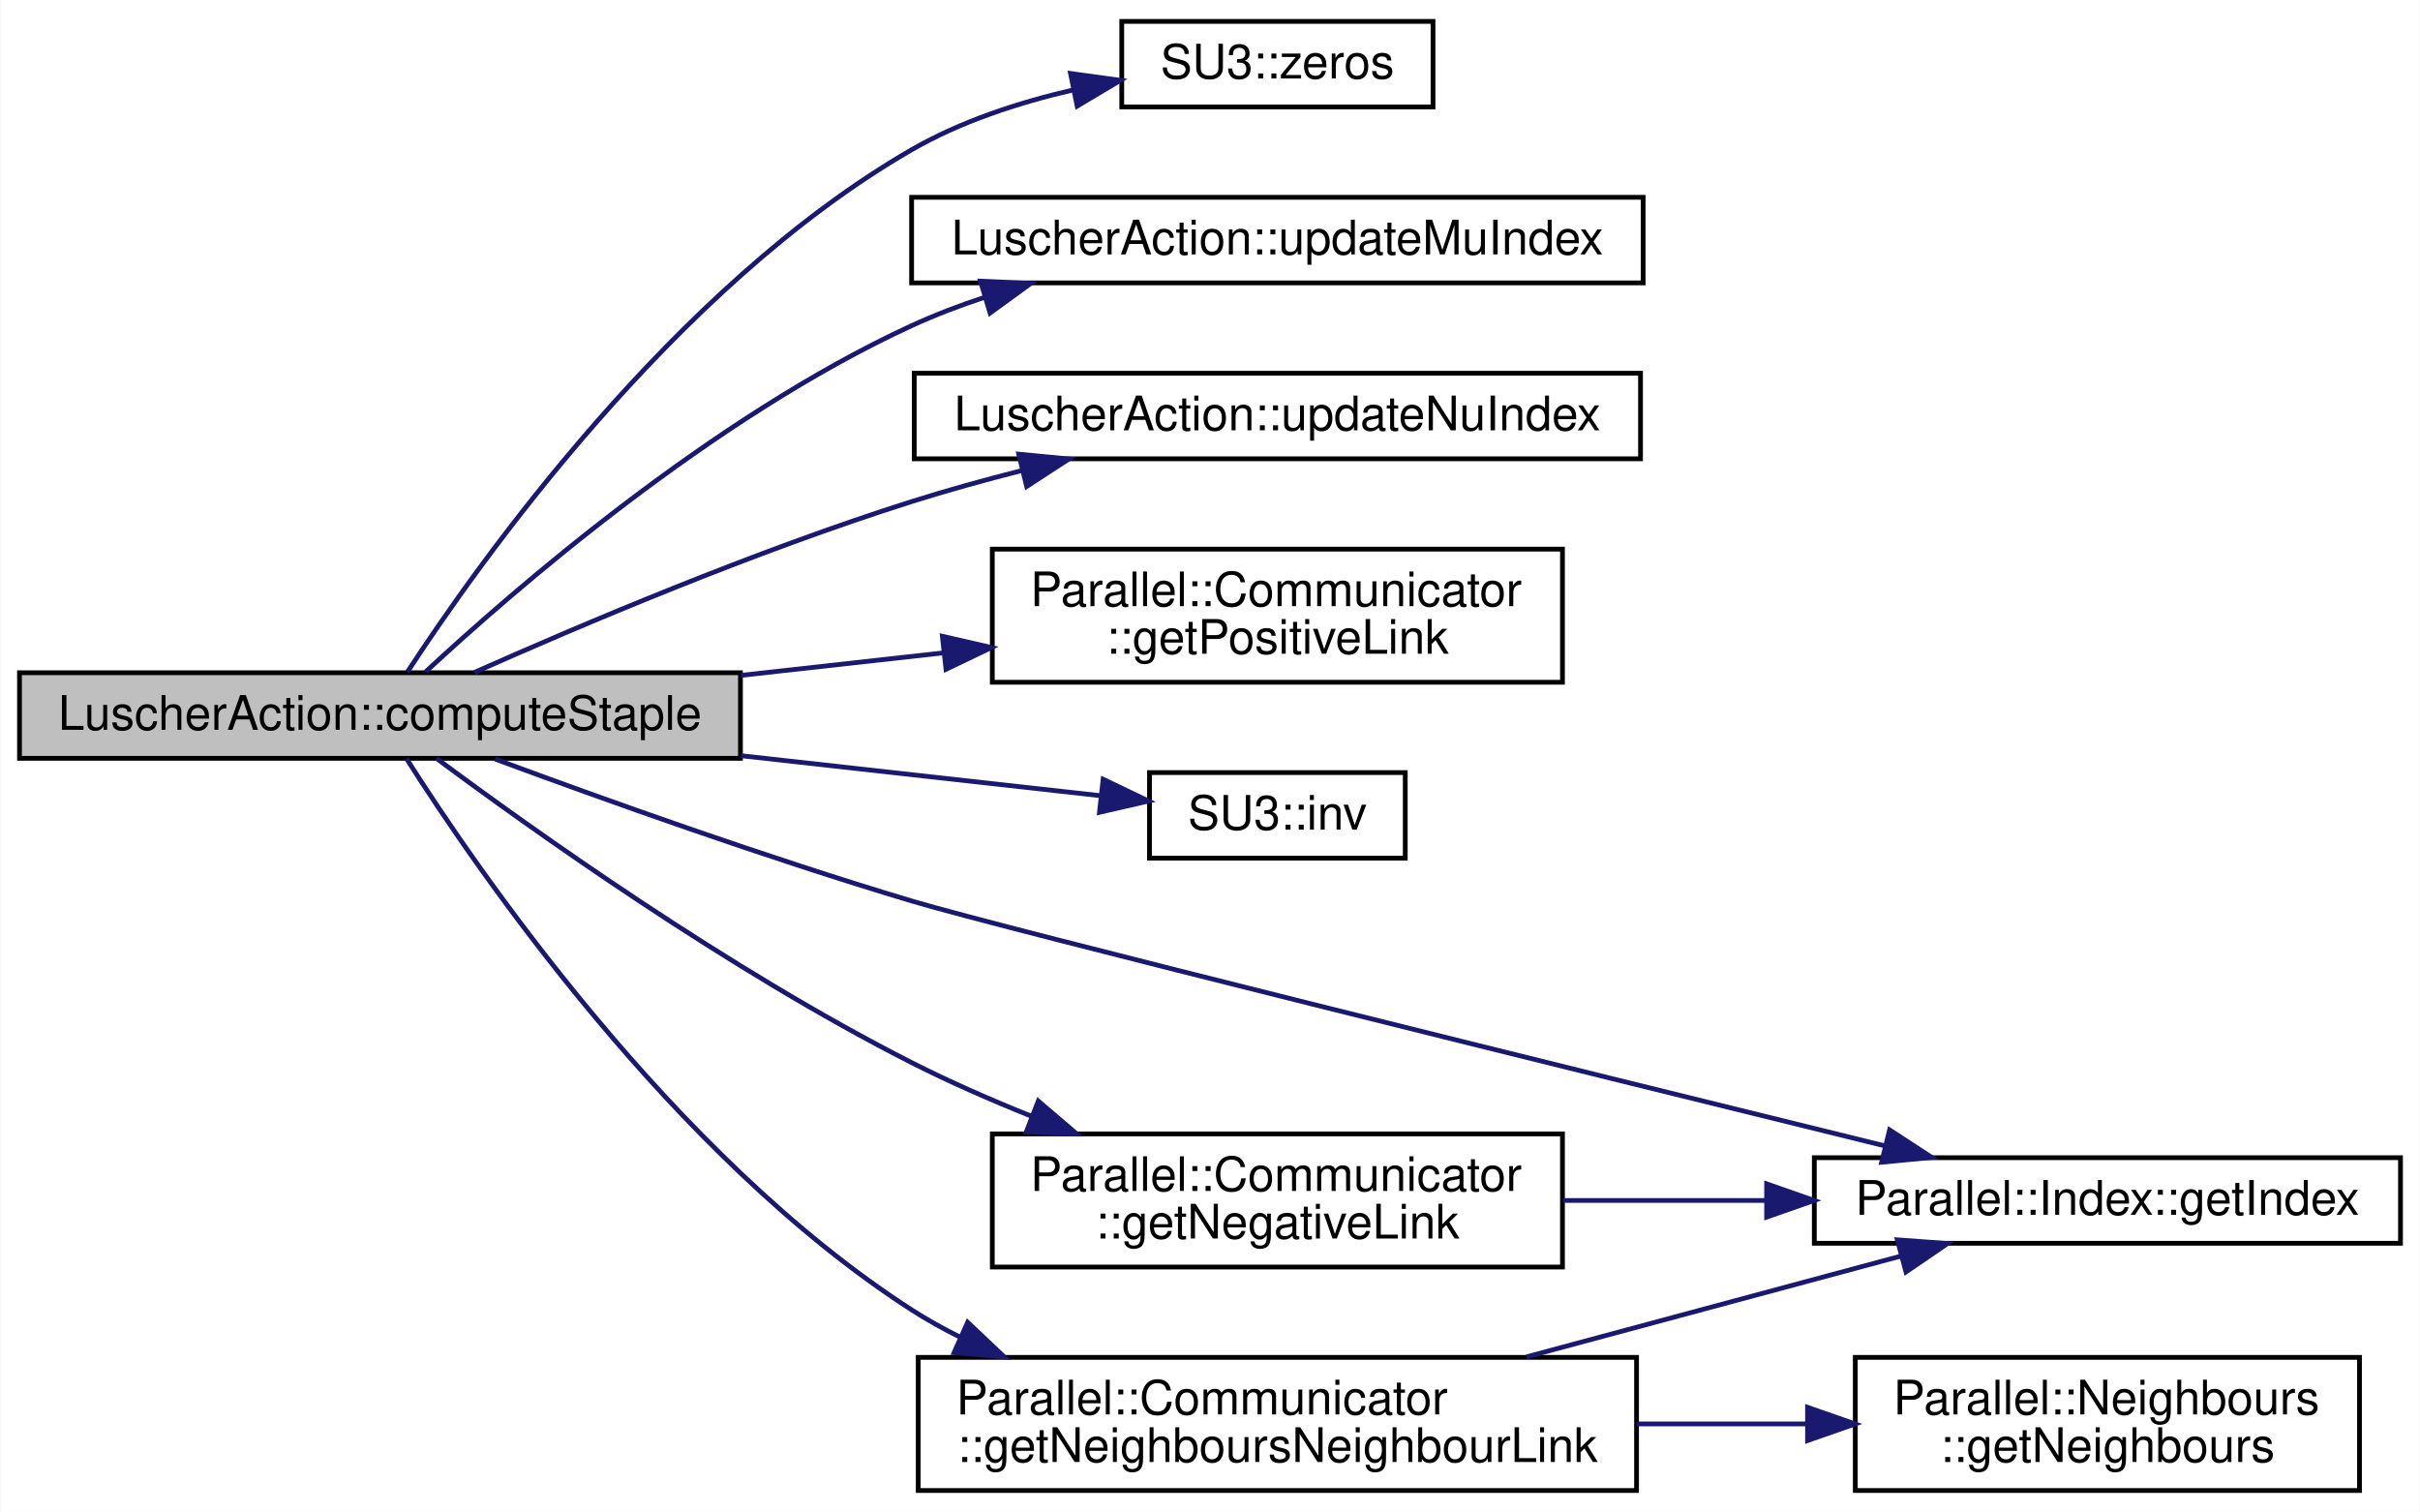
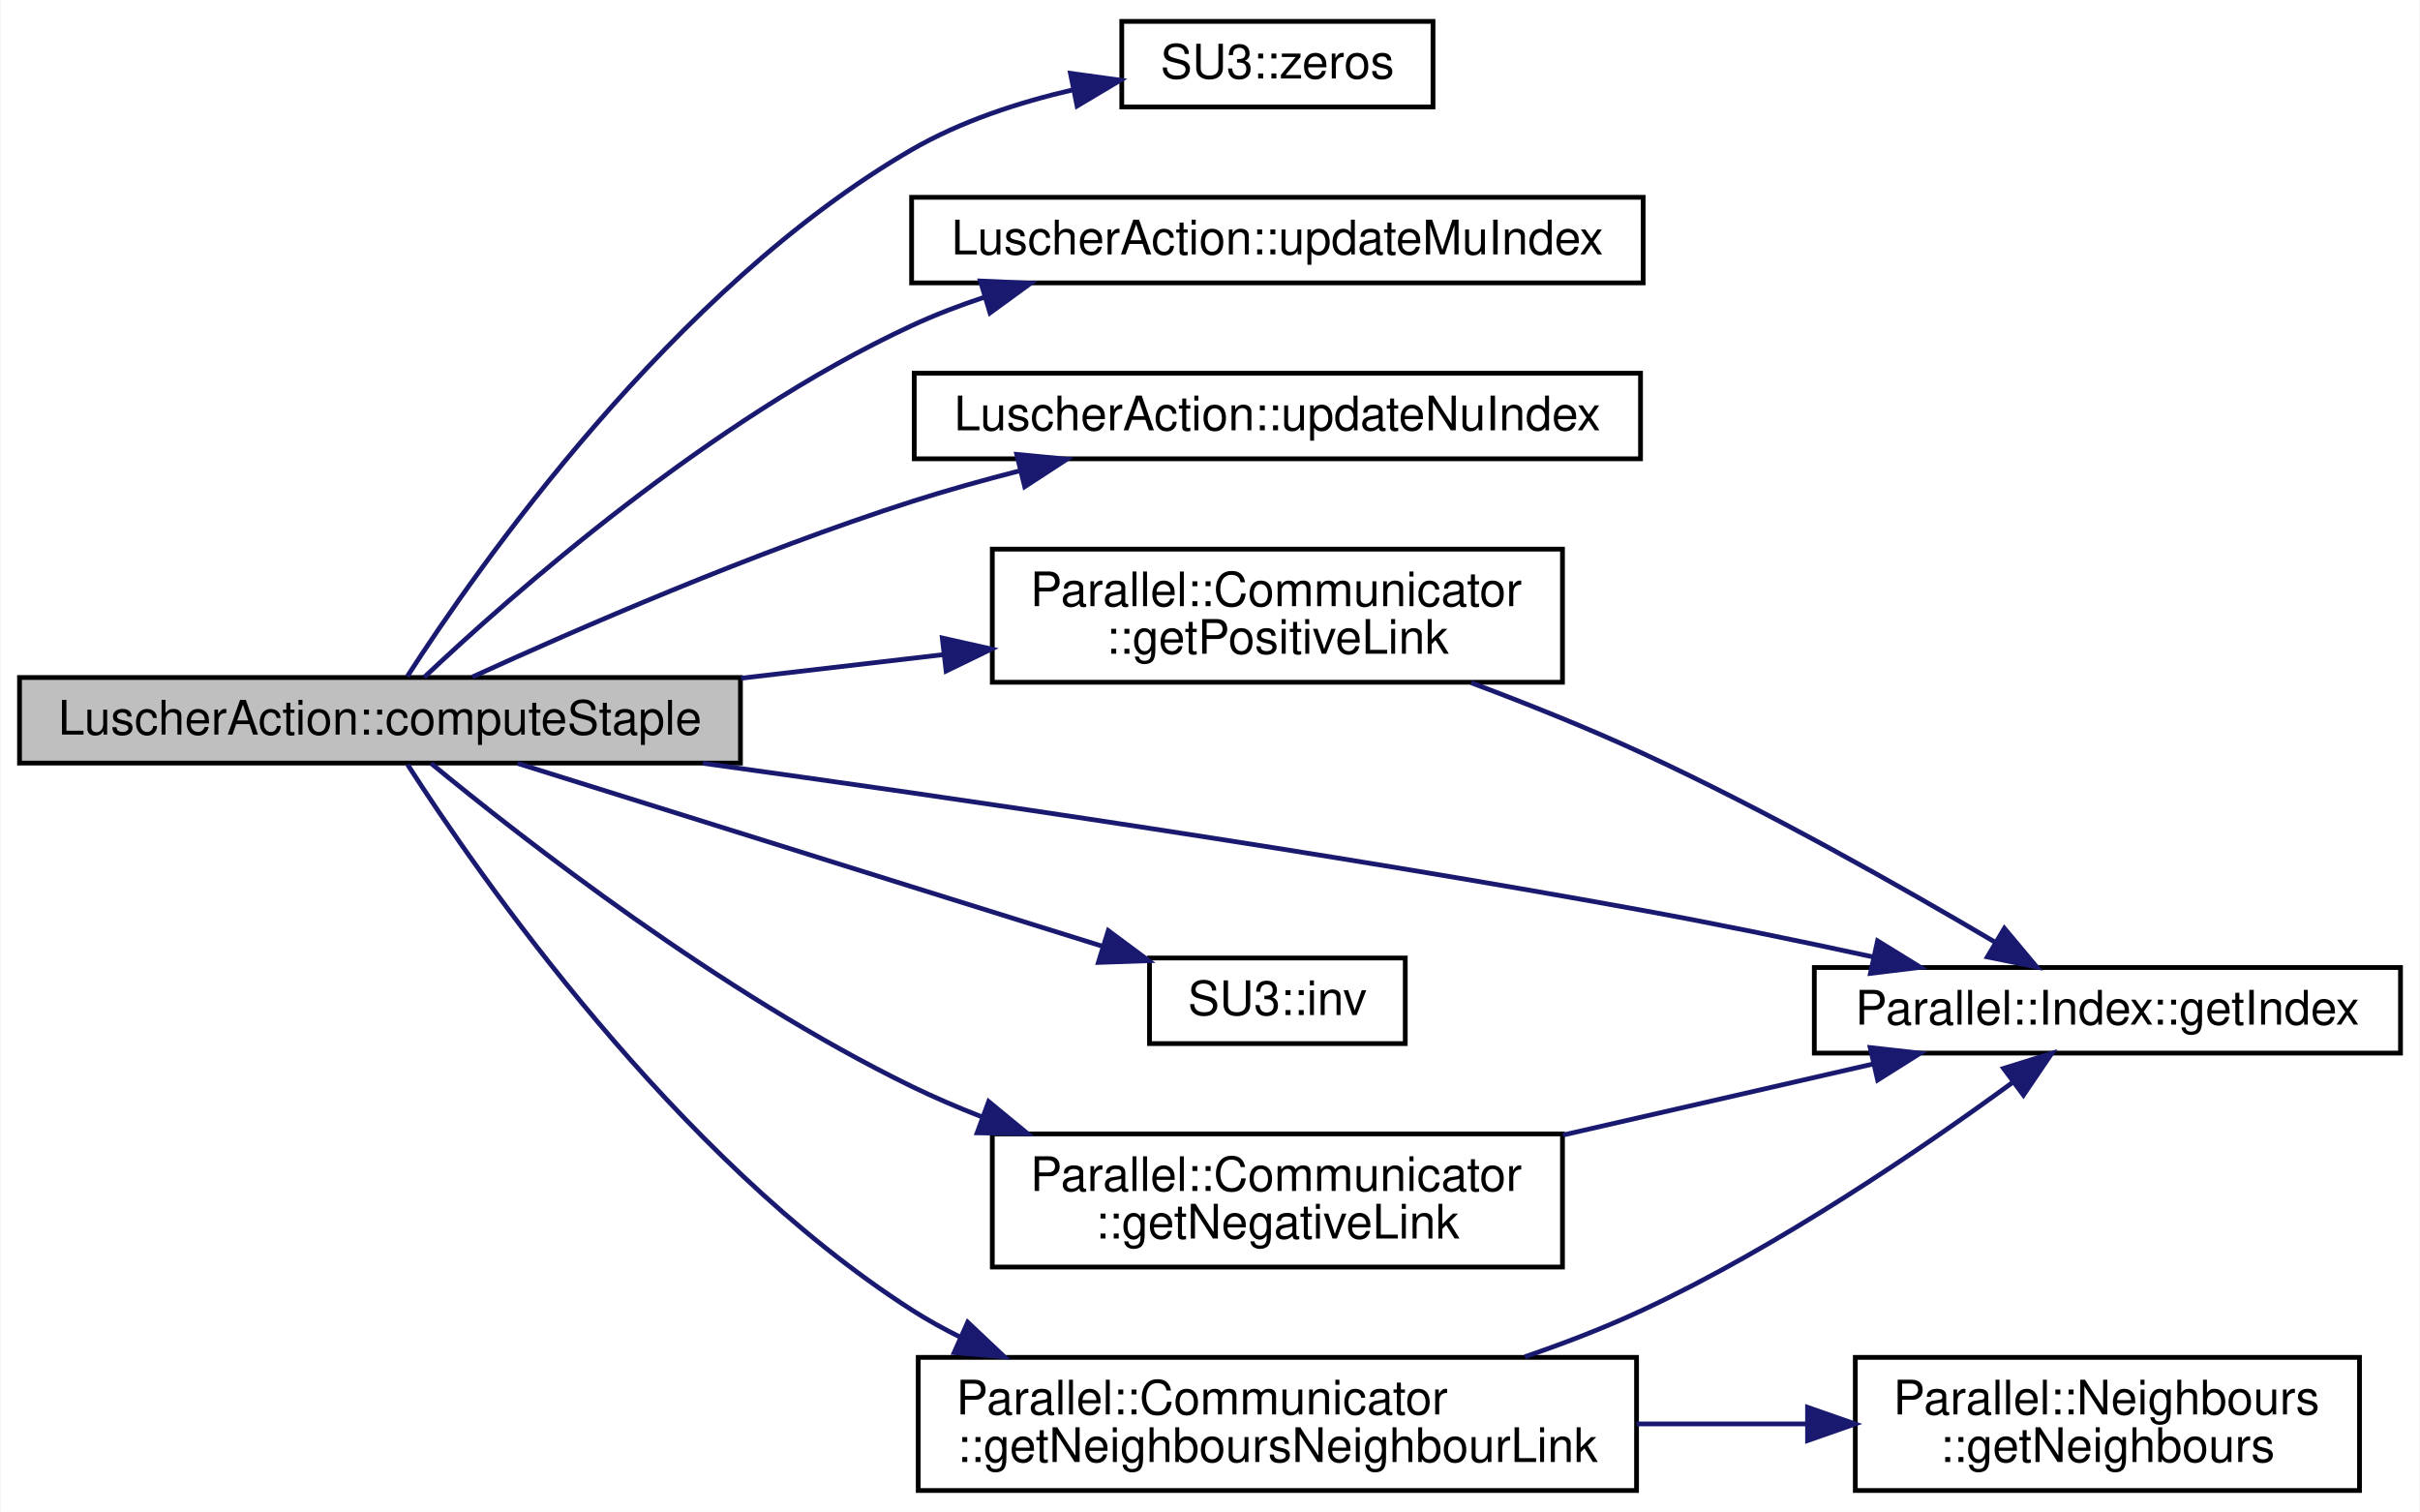
<svg xmlns="http://www.w3.org/2000/svg" xmlns:xlink="http://www.w3.org/1999/xlink" width="509pt" height="318pt" viewBox="0.00 0.00 508.79 318.00">
  <g id="graph0" class="graph" transform="scale(1 1) rotate(0) translate(4 314)">
    <polygon fill="#ffffff" stroke="transparent" points="-4,4 -4,-314 504.791,-314 504.791,4 -4,4" />
    <g id="node1" class="node">
      <g id="a_node1">
        <a xlink:title="computeStaple computes the staple at given poisition.">
-           <polygon fill="#bfbfbf" stroke="#000000" points="0,-154.5 0,-172.5 151.635,-172.5 151.635,-154.5 0,-154.5" />
-           <text text-anchor="middle" x="75.817" y="-160.5" font-family="Helvetica,sans-Serif" font-size="10.00" fill="#000000">LuscherAction::computeStaple</text>
+           <polygon fill="#bfbfbf" stroke="#000000" points="0,-153.5 0,-171.5 151.635,-171.5 151.635,-153.5 0,-153.5" />
+           <text text-anchor="middle" x="75.817" y="-159.5" font-family="Helvetica,sans-Serif" font-size="10.00" fill="#000000">LuscherAction::computeStaple</text>
        </a>
      </g>
    </g>
    <g id="node2" class="node">
      <g id="a_node2">
        <a xlink:href="class_s_u3.html#a9f3527fd882882ddfa18d72f5f43176c" target="_top" xlink:title=" ">
          <polygon fill="#ffffff" stroke="#000000" points="231.836,-291.5 231.836,-309.5 297.299,-309.5 297.299,-291.5 231.836,-291.5" />
          <text text-anchor="middle" x="264.568" y="-297.5" font-family="Helvetica,sans-Serif" font-size="10.00" fill="#000000">SU3::zeros</text>
        </a>
      </g>
    </g>
    <g id="edge1" class="edge">
-       <path fill="none" stroke="#191970" d="M81.583,-172.659C96.278,-195.195 137.538,-253.605 187.635,-282.5 197.928,-288.437 210.064,-292.417 221.617,-295.085" />
-       <polygon fill="#191970" stroke="#191970" points="221.062,-298.543 231.559,-297.107 222.457,-291.684 221.062,-298.543" />
+       <path fill="none" stroke="#191970" d="M81.563,-171.737C96.212,-194.465 137.375,-253.371 187.635,-282.5 197.915,-288.458 210.047,-292.445 221.601,-295.113" />
+       <polygon fill="#191970" stroke="#191970" points="221.047,-298.572 231.544,-297.134 222.441,-291.712 221.047,-298.572" />
    </g>
    <g id="node3" class="node">
      <g id="a_node3">
        <a xlink:href="class_luscher_action.html#a2bfa5f9b8bfb0c4440732000d2281519" target="_top" xlink:title="updateMuIndex updates the m_muIndex based on mu.">
          <polygon fill="#ffffff" stroke="#000000" points="187.635,-254.5 187.635,-272.5 341.501,-272.5 341.501,-254.5 187.635,-254.5" />
          <text text-anchor="middle" x="264.568" y="-260.5" font-family="Helvetica,sans-Serif" font-size="10.00" fill="#000000">LuscherAction::updateMuIndex</text>
        </a>
      </g>
    </g>
    <g id="edge2" class="edge">
-       <path fill="none" stroke="#191970" d="M85.416,-172.69C103.743,-189.714 145.647,-226.178 187.635,-245.5 192.541,-247.758 197.758,-249.747 203.075,-251.497" />
-       <polygon fill="#191970" stroke="#191970" points="202.121,-254.865 212.705,-254.394 204.137,-248.161 202.121,-254.865" />
+       <path fill="none" stroke="#191970" d="M85.109,-171.54C103.246,-188.664 145.304,-225.871 187.635,-245.5 192.535,-247.772 197.747,-249.771 203.061,-251.527" />
+       <polygon fill="#191970" stroke="#191970" points="202.102,-254.894 212.687,-254.433 204.125,-248.192 202.102,-254.894" />
    </g>
    <g id="node4" class="node">
      <g id="a_node4">
        <a xlink:href="class_luscher_action.html#a6496c97ed38401c0d94855bf940fd6ff" target="_top" xlink:title="updateNuIndex updates the m_nuIndex based on nu.">
          <polygon fill="#ffffff" stroke="#000000" points="188.189,-217.5 188.189,-235.5 340.947,-235.5 340.947,-217.5 188.189,-217.5" />
          <text text-anchor="middle" x="264.568" y="-223.5" font-family="Helvetica,sans-Serif" font-size="10.00" fill="#000000">LuscherAction::updateNuIndex</text>
        </a>
      </g>
    </g>
    <g id="edge3" class="edge">
-       <path fill="none" stroke="#191970" d="M95.68,-172.57C117.778,-182.406 154.713,-198.091 187.635,-208.5 195.084,-210.855 203.026,-213.053 210.873,-215.048" />
-       <polygon fill="#191970" stroke="#191970" points="210.173,-218.479 220.719,-217.461 211.84,-211.681 210.173,-218.479" />
+       <path fill="none" stroke="#191970" d="M95.257,-171.617C117.286,-181.683 154.451,-197.868 187.635,-208.5 194.983,-210.854 202.816,-213.043 210.566,-215.025" />
+       <polygon fill="#191970" stroke="#191970" points="209.75,-218.429 220.297,-217.423 211.424,-211.632 209.75,-218.429" />
    </g>
    <g id="node5" class="node">
      <g id="a_node5">
-         <a xlink:href="class_parallel_1_1_communicator.html#aa716fcde544018dcc5967df9b6708bb5" target="_top" xlink:title=" ">
+         <a xlink:href="class_parallel_1_1_communicator.html#a1c8d402df4a44becc1cab7a762f51432" target="_top" xlink:title="Parallel::Communicator::getPositiveLink fetches a link in the positive direction.">
          <polygon fill="#ffffff" stroke="#000000" points="204.605,-170.5 204.605,-198.5 324.531,-198.5 324.531,-170.5 204.605,-170.5" />
          <text text-anchor="start" x="212.605" y="-186.5" font-family="Helvetica,sans-Serif" font-size="10.00" fill="#000000">Parallel::Communicator</text>
          <text text-anchor="middle" x="264.568" y="-176.5" font-family="Helvetica,sans-Serif" font-size="10.00" fill="#000000">::getPositiveLink</text>
        </a>
      </g>
    </g>
    <g id="edge4" class="edge">
-       <path fill="none" stroke="#191970" d="M151.774,-171.951C165.869,-173.519 180.535,-175.151 194.447,-176.698" />
-       <polygon fill="#191970" stroke="#191970" points="194.099,-180.181 204.425,-177.809 194.873,-173.224 194.099,-180.181" />
+       <path fill="none" stroke="#191970" d="M151.774,-171.353C165.869,-172.996 180.535,-174.706 194.447,-176.327" />
+       <polygon fill="#191970" stroke="#191970" points="194.087,-179.809 204.425,-177.49 194.897,-172.856 194.087,-179.809" />
    </g>
    <g id="node6" class="node">
      <g id="a_node6">
-         <a xlink:href="class_s_u3.html#ad0e19706d3c6fdb50dcf788d4b48eb4c" target="_top" xlink:title="SU3::inv performs a matrix inversion.">
-           <polygon fill="#ffffff" stroke="#000000" points="237.671,-133.5 237.671,-151.5 291.464,-151.5 291.464,-133.5 237.671,-133.5" />
-           <text text-anchor="middle" x="264.568" y="-139.5" font-family="Helvetica,sans-Serif" font-size="10.00" fill="#000000">SU3::inv</text>
+         <a xlink:href="class_parallel_1_1_index.html#af31faeef1369fdc0997d1910e008bfe2" target="_top" xlink:title=" ">
+           <polygon fill="#ffffff" stroke="#000000" points="377.501,-92.5 377.501,-110.5 500.791,-110.5 500.791,-92.5 377.501,-92.5" />
+           <text text-anchor="middle" x="439.146" y="-98.5" font-family="Helvetica,sans-Serif" font-size="10.00" fill="#000000">Parallel::Index::getIndex</text>
        </a>
      </g>
    </g>
-     <g id="edge5" class="edge">
-       <path fill="none" stroke="#191970" d="M151.774,-155.049C177.832,-152.15 205.839,-149.034 227.426,-146.632" />
-       <polygon fill="#191970" stroke="#191970" points="227.92,-150.099 237.471,-145.515 227.145,-143.142 227.92,-150.099" />
+     <g id="edge7" class="edge">
+       <path fill="none" stroke="#191970" d="M143.715,-153.468C197.512,-146.025 274.507,-134.735 341.501,-122.5 357.313,-119.612 374.476,-116.063 389.939,-112.709" />
+       <polygon fill="#191970" stroke="#191970" points="390.805,-116.102 399.824,-110.542 389.306,-109.264 390.805,-116.102" />
    </g>
    <g id="node7" class="node">
      <g id="a_node7">
-         <a xlink:href="class_parallel_1_1_index.html#af31faeef1369fdc0997d1910e008bfe2" target="_top" xlink:title=" ">
-           <polygon fill="#ffffff" stroke="#000000" points="377.501,-52.5 377.501,-70.5 500.791,-70.5 500.791,-52.5 377.501,-52.5" />
-           <text text-anchor="middle" x="439.146" y="-58.5" font-family="Helvetica,sans-Serif" font-size="10.00" fill="#000000">Parallel::Index::getIndex</text>
+         <a xlink:href="class_s_u3.html#ad0e19706d3c6fdb50dcf788d4b48eb4c" target="_top" xlink:title="SU3::inv performs a matrix inversion.">
+           <polygon fill="#ffffff" stroke="#000000" points="237.671,-94.5 237.671,-112.5 291.464,-112.5 291.464,-94.5 237.671,-94.5" />
+           <text text-anchor="middle" x="264.568" y="-100.5" font-family="Helvetica,sans-Serif" font-size="10.00" fill="#000000">SU3::inv</text>
        </a>
      </g>
    </g>
    <g id="edge6" class="edge">
-       <path fill="none" stroke="#191970" d="M100.041,-154.341C122.552,-146 157.103,-133.628 187.635,-124.5 207.172,-118.659 325.056,-89.524 392.279,-72.997" />
-       <polygon fill="#191970" stroke="#191970" points="393.335,-76.342 402.21,-70.556 391.664,-69.544 393.335,-76.342" />
+       <path fill="none" stroke="#191970" d="M104.775,-153.428C127.348,-146.357 159.482,-136.297 187.635,-127.5 200.701,-123.417 215.018,-118.949 227.72,-114.987" />
+       <polygon fill="#191970" stroke="#191970" points="229.002,-118.254 237.507,-111.935 226.918,-111.571 229.002,-118.254" />
    </g>
    <g id="node8" class="node">
      <g id="a_node8">
        <a xlink:href="class_parallel_1_1_communicator.html#a27862560cf6c7b8ccf650a422e014776" target="_top" xlink:title="Parallel::Communicator::getNeighboursNeighbourLink fetches a neighbours neighbor link.">
          <polygon fill="#ffffff" stroke="#000000" points="189.024,-.5 189.024,-28.5 340.112,-28.5 340.112,-.5 189.024,-.5" />
          <text text-anchor="start" x="197.024" y="-16.5" font-family="Helvetica,sans-Serif" font-size="10.00" fill="#000000">Parallel::Communicator</text>
          <text text-anchor="middle" x="264.568" y="-6.5" font-family="Helvetica,sans-Serif" font-size="10.00" fill="#000000">::getNeighboursNeighbourLink</text>
        </a>
      </g>
    </g>
-     <g id="edge7" class="edge">
-       <path fill="none" stroke="#191970" d="M81.386,-154.439C95.931,-131.524 137.436,-70.796 187.635,-38.5 190.917,-36.389 194.396,-34.453 197.992,-32.678" />
-       <polygon fill="#191970" stroke="#191970" points="199.423,-35.873 207.122,-28.595 196.565,-29.483 199.423,-35.873" />
+     <g id="edge8" class="edge">
+       <path fill="none" stroke="#191970" d="M81.62,-153.178C96.4,-130.199 137.839,-70.397 187.635,-38.5 190.921,-36.395 194.404,-34.464 198.002,-32.694" />
+       <polygon fill="#191970" stroke="#191970" points="199.431,-35.889 207.137,-28.618 196.579,-29.497 199.431,-35.889" />
    </g>
    <g id="node10" class="node">
      <g id="a_node10">
-         <a xlink:href="class_parallel_1_1_communicator.html#ae843d16f4aed13d5b5179a05b717ec88" target="_top" xlink:title="Parallel::Communicator::getPositiveLink fetches a link in the positive direction.">
+         <a xlink:href="class_parallel_1_1_communicator.html#ae843d16f4aed13d5b5179a05b717ec88" target="_top" xlink:title="Parallel::Communicator::getNegativeLink fetches a link in the negative direction.">
          <polygon fill="#ffffff" stroke="#000000" points="204.605,-47.5 204.605,-75.5 324.531,-75.5 324.531,-47.5 204.605,-47.5" />
          <text text-anchor="start" x="212.605" y="-63.5" font-family="Helvetica,sans-Serif" font-size="10.00" fill="#000000">Parallel::Communicator</text>
          <text text-anchor="middle" x="264.568" y="-53.5" font-family="Helvetica,sans-Serif" font-size="10.00" fill="#000000">::getNegativeLink</text>
        </a>
      </g>
    </g>
-     <g id="edge10" class="edge">
-       <path fill="none" stroke="#191970" d="M87.7,-154.486C107.576,-139.704 149.178,-110.007 187.635,-90.5 195.589,-86.465 204.243,-82.672 212.783,-79.244" />
-       <polygon fill="#191970" stroke="#191970" points="214.277,-82.418 222.331,-75.534 211.742,-75.893 214.277,-82.418" />
+     <g id="edge11" class="edge">
+       <path fill="none" stroke="#191970" d="M86.554,-153.442C105.719,-137.669 147.575,-104.986 187.635,-85.5 192.312,-83.225 197.252,-81.105 202.282,-79.142" />
+       <polygon fill="#191970" stroke="#191970" points="203.839,-82.299 212.017,-75.563 201.423,-75.729 203.839,-82.299" />
    </g>
-     <g id="edge8" class="edge">
-       <path fill="none" stroke="#191970" d="M316.947,-28.602C342.081,-35.368 371.838,-43.379 395.695,-49.802" />
-       <polygon fill="#191970" stroke="#191970" points="394.962,-53.229 405.528,-52.449 396.781,-46.47 394.962,-53.229" />
+     <g id="edge5" class="edge">
+       <path fill="none" stroke="#191970" d="M305.348,-170.381C317.156,-165.957 329.969,-160.828 341.501,-155.5 367.495,-143.49 396.024,-127.346 415.496,-115.846" />
+       <polygon fill="#191970" stroke="#191970" points="417.478,-118.739 424.276,-110.612 413.894,-112.727 417.478,-118.739" />
+     </g>
+     <g id="edge9" class="edge">
+       <path fill="none" stroke="#191970" d="M316.613,-28.624C325.08,-31.52 333.644,-34.823 341.501,-38.5 370.053,-51.861 400.128,-72.382 419.23,-86.346" />
+       <polygon fill="#191970" stroke="#191970" points="417.314,-89.282 427.43,-92.432 421.486,-83.661 417.314,-89.282" />
    </g>
    <g id="node9" class="node">
      <g id="a_node9">
        <a xlink:href="class_parallel_1_1_neighbours.html#aa3e776b78a708f2c4ce9f287b81f263e" target="_top" xlink:title="Parallel::Neighbours::getNeighbours returns a reference to the neighbour list of given process rank.">
          <polygon fill="#ffffff" stroke="#000000" points="386.122,-.5 386.122,-28.5 492.17,-28.5 492.17,-.5 386.122,-.5" />
          <text text-anchor="start" x="394.122" y="-16.5" font-family="Helvetica,sans-Serif" font-size="10.00" fill="#000000">Parallel::Neighbours</text>
          <text text-anchor="middle" x="439.146" y="-6.5" font-family="Helvetica,sans-Serif" font-size="10.00" fill="#000000">::getNeighbours</text>
        </a>
      </g>
    </g>
-     <g id="edge9" class="edge">
+     <g id="edge10" class="edge">
      <path fill="none" stroke="#191970" d="M340.125,-14.5C352.099,-14.5 364.373,-14.5 376.023,-14.5" />
      <polygon fill="#191970" stroke="#191970" points="376.078,-18 386.078,-14.5 376.078,-11 376.078,-18" />
    </g>
-     <g id="edge11" class="edge">
-       <path fill="none" stroke="#191970" d="M324.648,-61.5C338.378,-61.5 353.107,-61.5 367.276,-61.5" />
-       <polygon fill="#191970" stroke="#191970" points="367.472,-65 377.471,-61.5 367.471,-58 367.472,-65" />
+     <g id="edge12" class="edge">
+       <path fill="none" stroke="#191970" d="M324.648,-75.266C345.911,-80.138 369.567,-85.558 389.831,-90.201" />
+       <polygon fill="#191970" stroke="#191970" points="389.255,-93.659 399.784,-92.481 390.818,-86.836 389.255,-93.659" />
    </g>
  </g>
</svg>
